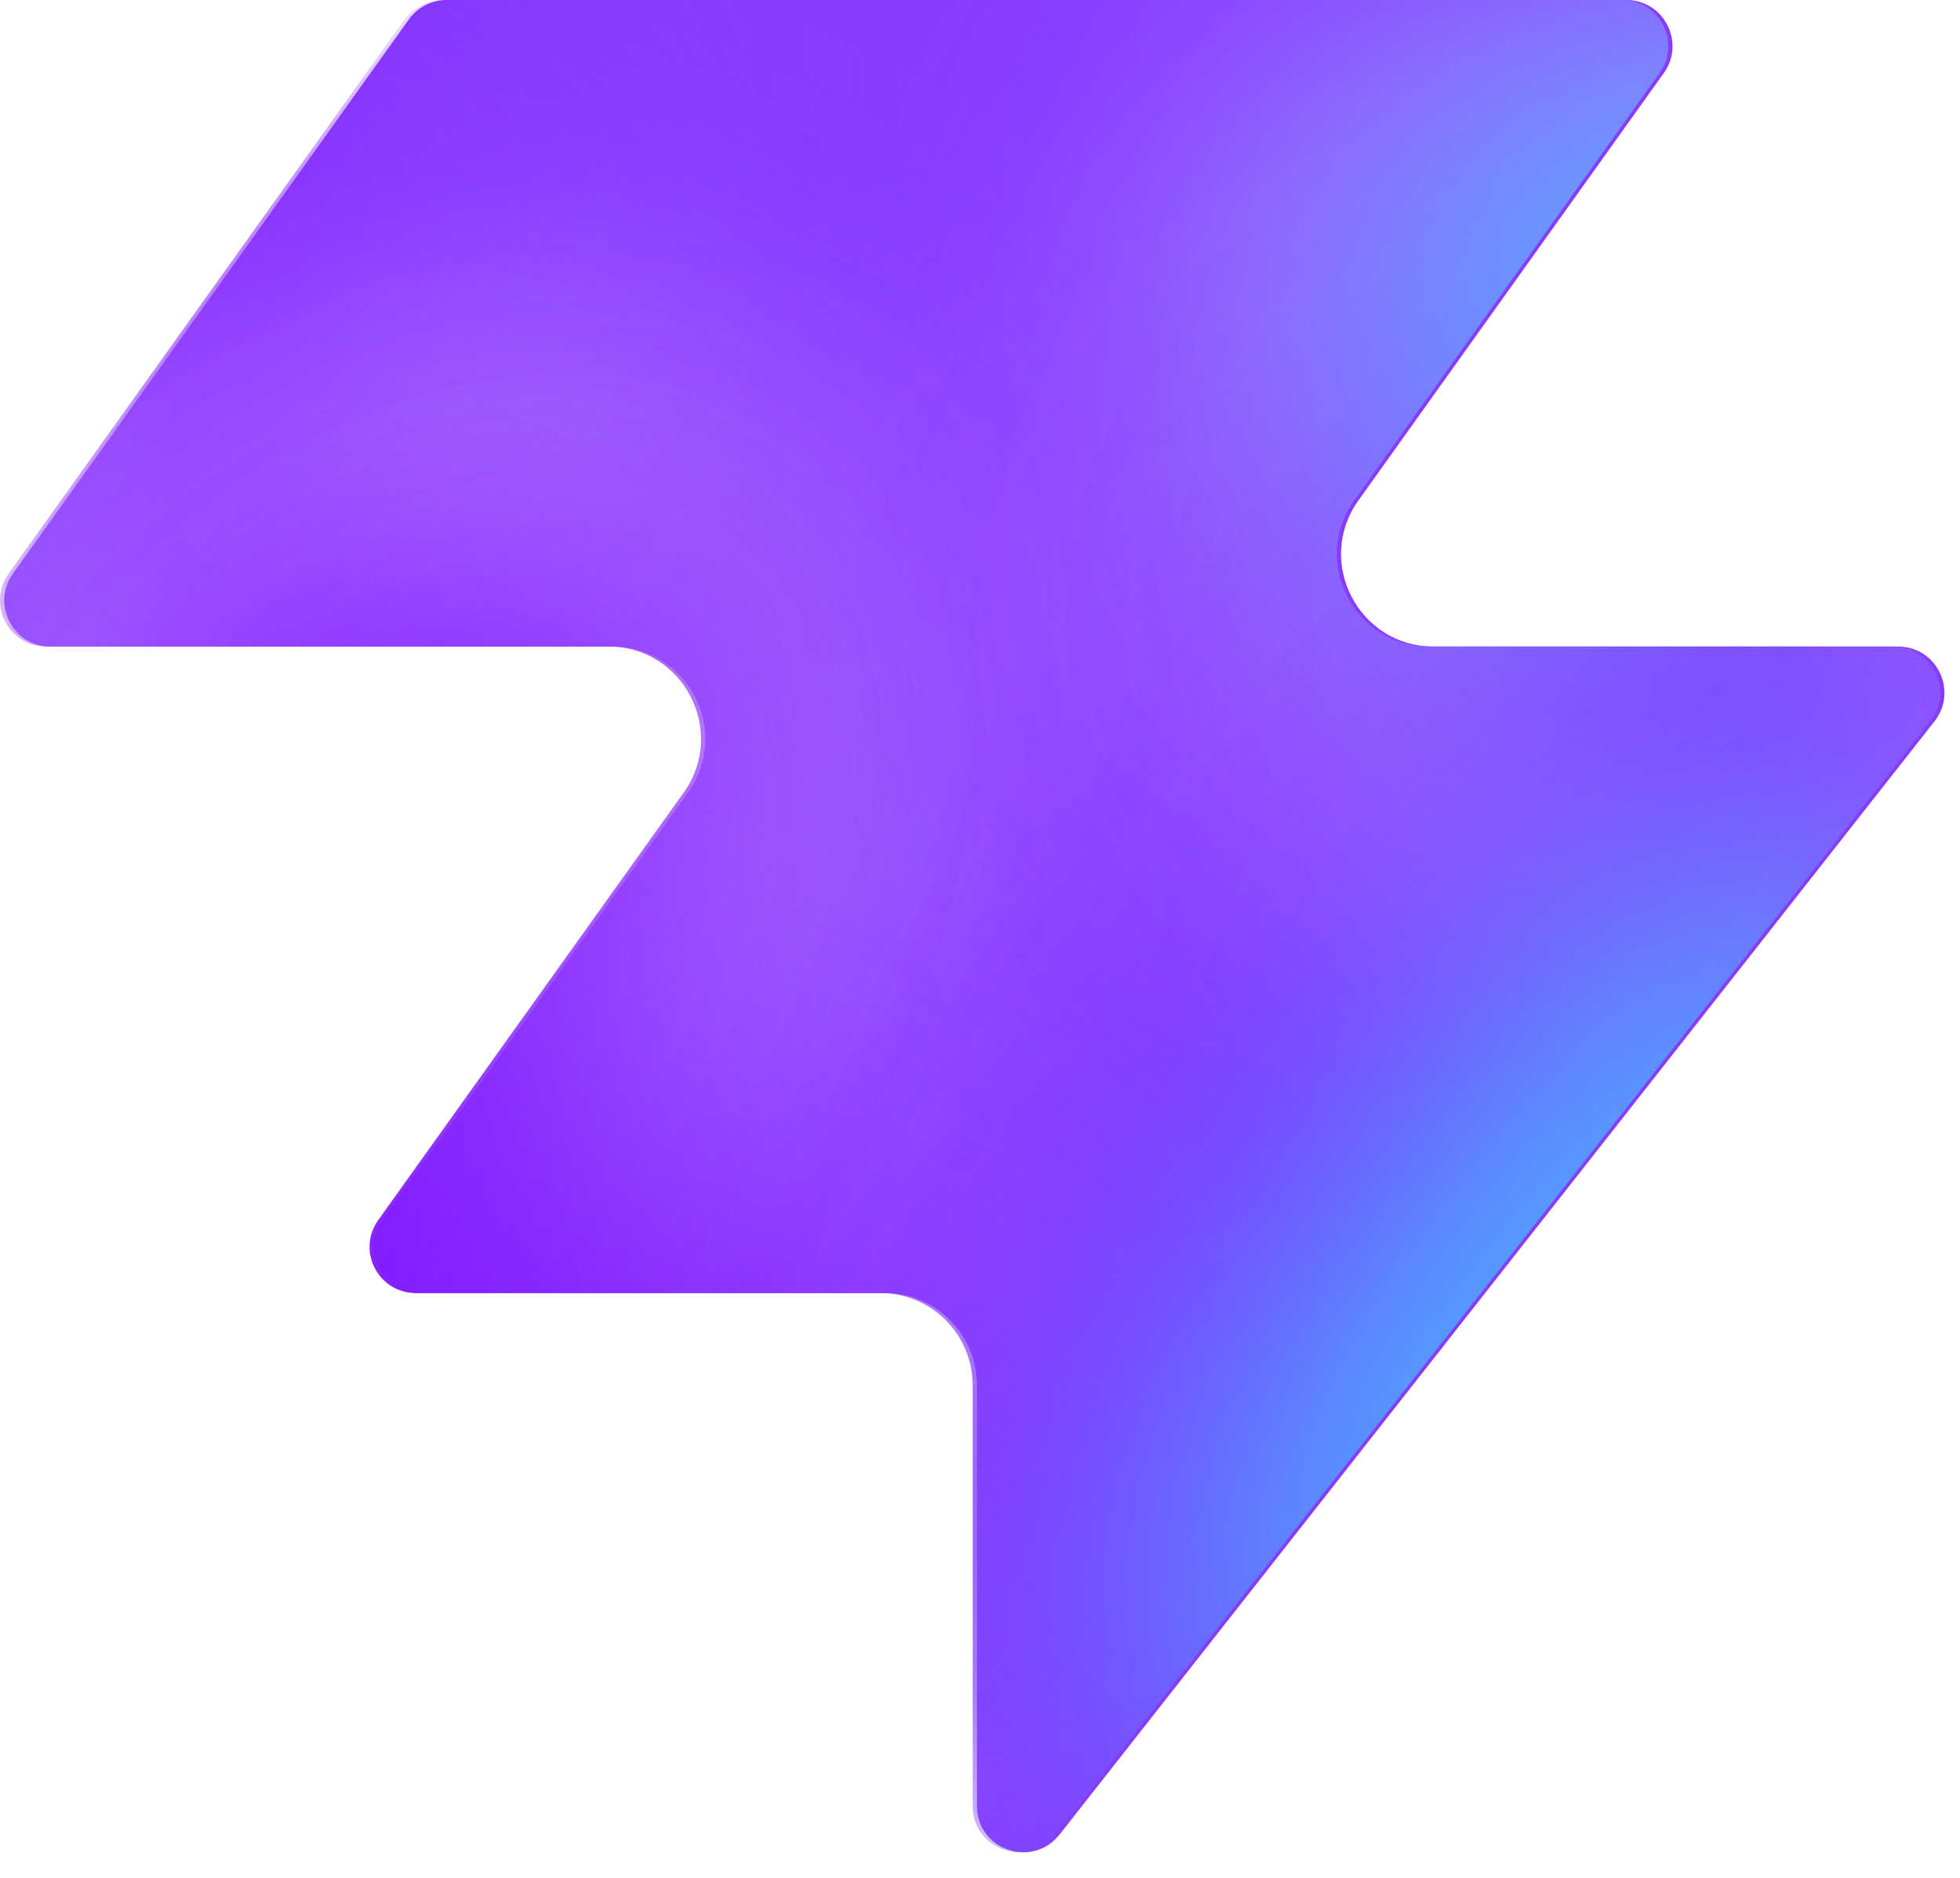
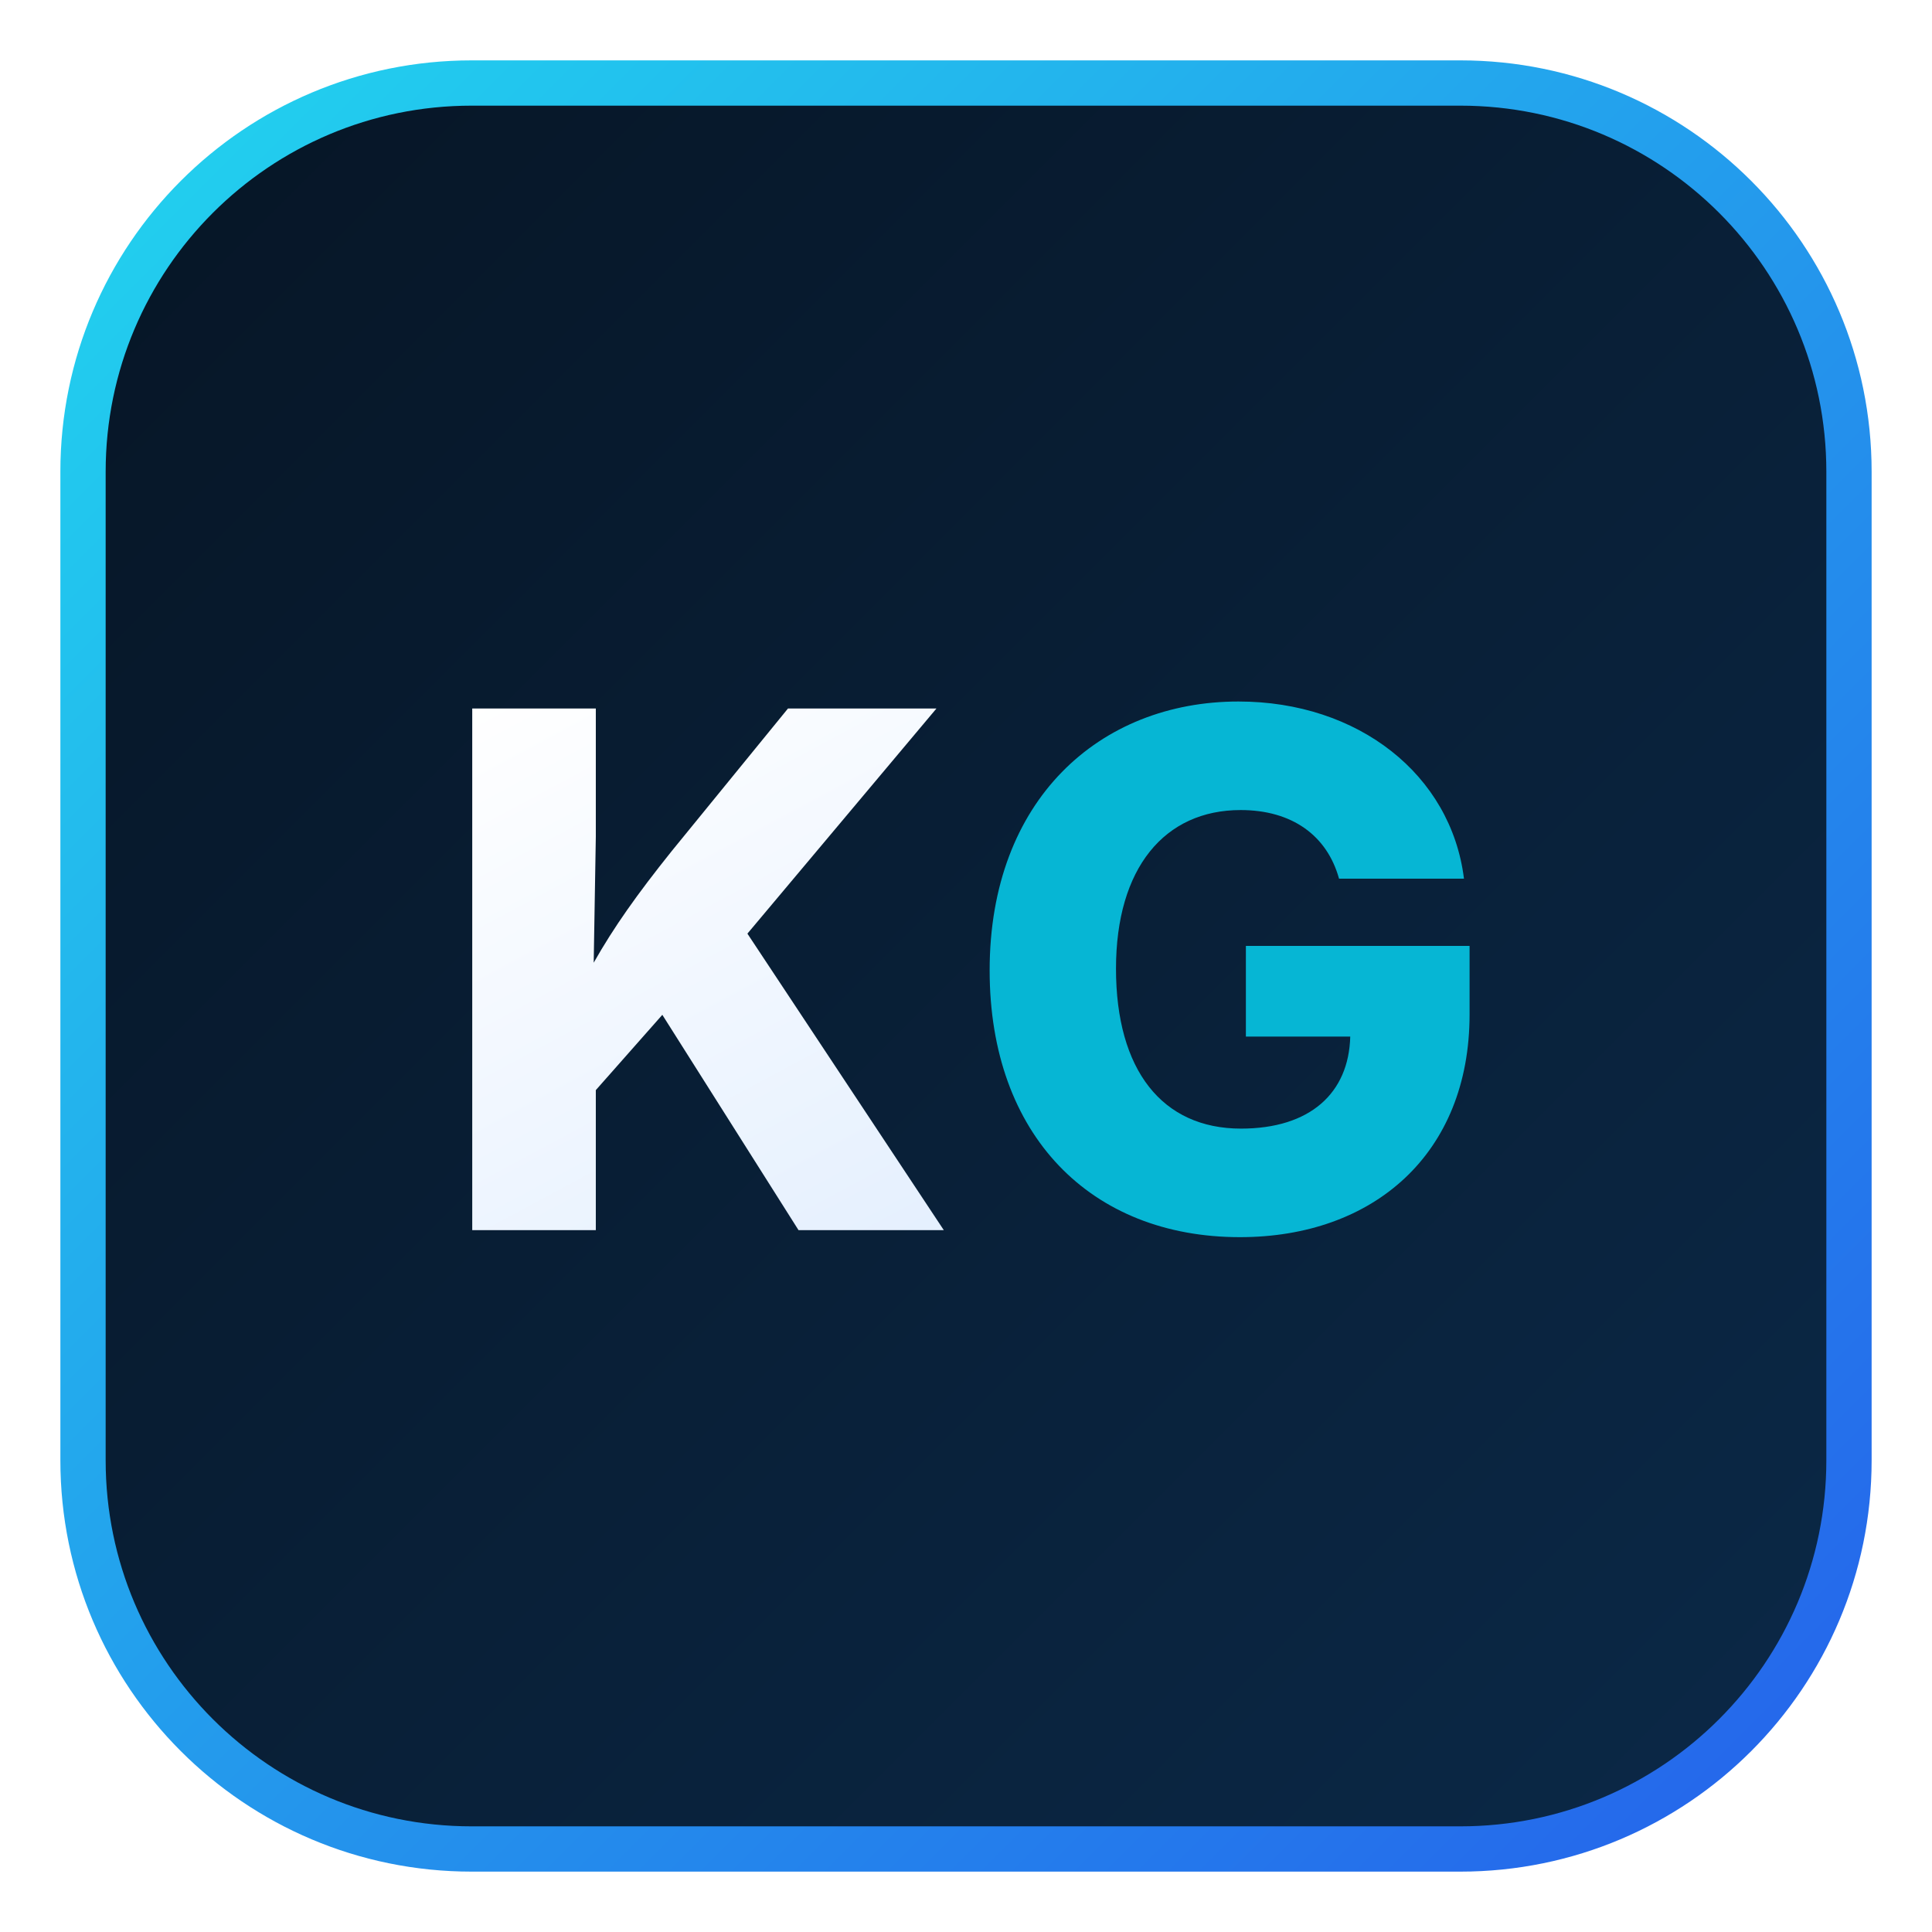
- <svg xmlns="http://www.w3.org/2000/svg" width="48" height="46" fill="none" viewBox="0 0 48 46">
-   <path fill="#863bff" d="M25.946 44.938c-.664.845-2.021.375-2.021-.698V33.937a2.26 2.26 0 0 0-2.262-2.262H10.287c-.92 0-1.456-1.04-.92-1.788l7.48-10.471c1.07-1.497 0-3.578-1.842-3.578H1.237c-.92 0-1.456-1.04-.92-1.788L10.013.474c.214-.297.556-.474.92-.474h28.894c.92 0 1.456 1.04.92 1.788l-7.48 10.471c-1.07 1.498 0 3.579 1.842 3.579h11.377c.943 0 1.473 1.088.89 1.83L25.947 44.94z" style="fill:#863bff;fill:color(display-p3 .525 .23 1);fill-opacity:1" />
-   <mask id="a" width="48" height="46" x="0" y="0" maskUnits="userSpaceOnUse" style="mask-type:alpha">
-     <path fill="#000" d="M25.842 44.938c-.664.844-2.021.375-2.021-.698V33.937a2.26 2.26 0 0 0-2.262-2.262H10.183c-.92 0-1.456-1.04-.92-1.788l7.48-10.471c1.07-1.498 0-3.579-1.842-3.579H1.133c-.92 0-1.456-1.04-.92-1.787L9.91.473c.214-.297.556-.474.92-.474h28.894c.92 0 1.456 1.04.92 1.788l-7.48 10.471c-1.07 1.498 0 3.578 1.842 3.578h11.377c.943 0 1.473 1.088.89 1.832L25.843 44.94z" style="fill:#000;fill-opacity:1" />
-   </mask>
-   <g mask="url(#a)">
-     <g filter="url(#b)">
-       <ellipse cx="5.508" cy="14.704" fill="#ede6ff" rx="5.508" ry="14.704" style="fill:#ede6ff;fill:color(display-p3 .927 .903 1);fill-opacity:1" transform="matrix(.00324 1 1 -.00324 -4.47 31.516)" />
-     </g>
-     <g filter="url(#c)">
-       <ellipse cx="10.399" cy="29.851" fill="#ede6ff" rx="10.399" ry="29.851" style="fill:#ede6ff;fill:color(display-p3 .927 .903 1);fill-opacity:1" transform="matrix(.00324 1 1 -.00324 -39.328 7.883)" />
-     </g>
-     <g filter="url(#d)">
-       <ellipse cx="5.508" cy="30.487" fill="#7e14ff" rx="5.508" ry="30.487" style="fill:#7e14ff;fill:color(display-p3 .492 .077 1);fill-opacity:1" transform="rotate(89.814 -25.913 -14.639)scale(1 -1)" />
-     </g>
-     <g filter="url(#e)">
-       <ellipse cx="5.508" cy="30.599" fill="#7e14ff" rx="5.508" ry="30.599" style="fill:#7e14ff;fill:color(display-p3 .492 .077 1);fill-opacity:1" transform="rotate(89.814 -32.644 -3.334)scale(1 -1)" />
-     </g>
-     <g filter="url(#f)">
-       <ellipse cx="5.508" cy="30.599" fill="#7e14ff" rx="5.508" ry="30.599" style="fill:#7e14ff;fill:color(display-p3 .492 .077 1);fill-opacity:1" transform="matrix(.00324 1 1 -.00324 -34.34 30.47)" />
-     </g>
-     <g filter="url(#g)">
-       <ellipse cx="14.072" cy="22.078" fill="#ede6ff" rx="14.072" ry="22.078" style="fill:#ede6ff;fill:color(display-p3 .927 .903 1);fill-opacity:1" transform="rotate(93.35 24.506 48.493)scale(-1 1)" />
-     </g>
-     <g filter="url(#h)">
-       <ellipse cx="3.47" cy="21.501" fill="#7e14ff" rx="3.47" ry="21.501" style="fill:#7e14ff;fill:color(display-p3 .492 .077 1);fill-opacity:1" transform="rotate(89.009 28.708 47.59)scale(-1 1)" />
-     </g>
-     <g filter="url(#i)">
-       <ellipse cx="3.47" cy="21.501" fill="#7e14ff" rx="3.47" ry="21.501" style="fill:#7e14ff;fill:color(display-p3 .492 .077 1);fill-opacity:1" transform="rotate(89.009 28.708 47.59)scale(-1 1)" />
-     </g>
-     <g filter="url(#j)">
-       <ellipse cx=".387" cy="8.972" fill="#7e14ff" rx="4.407" ry="29.108" style="fill:#7e14ff;fill:color(display-p3 .492 .077 1);fill-opacity:1" transform="rotate(39.51 .387 8.972)" />
-     </g>
-     <g filter="url(#k)">
-       <ellipse cx="47.523" cy="-6.092" fill="#7e14ff" rx="4.407" ry="29.108" style="fill:#7e14ff;fill:color(display-p3 .492 .077 1);fill-opacity:1" transform="rotate(37.892 47.523 -6.092)" />
-     </g>
-     <g filter="url(#l)">
-       <ellipse cx="41.412" cy="6.333" fill="#47bfff" rx="5.971" ry="9.665" style="fill:#47bfff;fill:color(display-p3 .28 .748 1);fill-opacity:1" transform="rotate(37.892 41.412 6.333)" />
-     </g>
-     <g filter="url(#m)">
-       <ellipse cx="-1.879" cy="38.332" fill="#7e14ff" rx="4.407" ry="29.108" style="fill:#7e14ff;fill:color(display-p3 .492 .077 1);fill-opacity:1" transform="rotate(37.892 -1.88 38.332)" />
-     </g>
-     <g filter="url(#n)">
-       <ellipse cx="-1.879" cy="38.332" fill="#7e14ff" rx="4.407" ry="29.108" style="fill:#7e14ff;fill:color(display-p3 .492 .077 1);fill-opacity:1" transform="rotate(37.892 -1.88 38.332)" />
-     </g>
-     <g filter="url(#o)">
-       <ellipse cx="35.651" cy="29.907" fill="#7e14ff" rx="4.407" ry="29.108" style="fill:#7e14ff;fill:color(display-p3 .492 .077 1);fill-opacity:1" transform="rotate(37.892 35.651 29.907)" />
-     </g>
-     <g filter="url(#p)">
-       <ellipse cx="38.418" cy="32.4" fill="#47bfff" rx="5.971" ry="15.297" style="fill:#47bfff;fill:color(display-p3 .28 .748 1);fill-opacity:1" transform="rotate(37.892 38.418 32.4)" />
-     </g>
-   </g>
+ <svg xmlns="http://www.w3.org/2000/svg" viewBox="0 0 512 512">
  <defs>
-     <filter id="b" width="60.045" height="41.654" x="-19.77" y="16.149" color-interpolation-filters="sRGB" filterUnits="userSpaceOnUse">
-       <feFlood flood-opacity="0" result="BackgroundImageFix" />
-       <feBlend in="SourceGraphic" in2="BackgroundImageFix" result="shape" />
-       <feGaussianBlur result="effect1_foregroundBlur_2002_17158" stdDeviation="7.659" />
-     </filter>
-     <filter id="c" width="90.34" height="51.437" x="-54.613" y="-7.533" color-interpolation-filters="sRGB" filterUnits="userSpaceOnUse">
-       <feFlood flood-opacity="0" result="BackgroundImageFix" />
-       <feBlend in="SourceGraphic" in2="BackgroundImageFix" result="shape" />
-       <feGaussianBlur result="effect1_foregroundBlur_2002_17158" stdDeviation="7.659" />
-     </filter>
-     <filter id="d" width="79.355" height="29.4" x="-49.64" y="2.03" color-interpolation-filters="sRGB" filterUnits="userSpaceOnUse">
-       <feFlood flood-opacity="0" result="BackgroundImageFix" />
-       <feBlend in="SourceGraphic" in2="BackgroundImageFix" result="shape" />
-       <feGaussianBlur result="effect1_foregroundBlur_2002_17158" stdDeviation="4.596" />
-     </filter>
-     <filter id="e" width="79.579" height="29.4" x="-45.045" y="20.029" color-interpolation-filters="sRGB" filterUnits="userSpaceOnUse">
-       <feFlood flood-opacity="0" result="BackgroundImageFix" />
-       <feBlend in="SourceGraphic" in2="BackgroundImageFix" result="shape" />
-       <feGaussianBlur result="effect1_foregroundBlur_2002_17158" stdDeviation="4.596" />
-     </filter>
-     <filter id="f" width="79.579" height="29.4" x="-43.513" y="21.178" color-interpolation-filters="sRGB" filterUnits="userSpaceOnUse">
-       <feFlood flood-opacity="0" result="BackgroundImageFix" />
-       <feBlend in="SourceGraphic" in2="BackgroundImageFix" result="shape" />
-       <feGaussianBlur result="effect1_foregroundBlur_2002_17158" stdDeviation="4.596" />
-     </filter>
-     <filter id="g" width="74.749" height="58.852" x="15.756" y="-17.901" color-interpolation-filters="sRGB" filterUnits="userSpaceOnUse">
-       <feFlood flood-opacity="0" result="BackgroundImageFix" />
-       <feBlend in="SourceGraphic" in2="BackgroundImageFix" result="shape" />
-       <feGaussianBlur result="effect1_foregroundBlur_2002_17158" stdDeviation="7.659" />
-     </filter>
-     <filter id="h" width="61.377" height="25.362" x="23.548" y="2.284" color-interpolation-filters="sRGB" filterUnits="userSpaceOnUse">
-       <feFlood flood-opacity="0" result="BackgroundImageFix" />
-       <feBlend in="SourceGraphic" in2="BackgroundImageFix" result="shape" />
-       <feGaussianBlur result="effect1_foregroundBlur_2002_17158" stdDeviation="4.596" />
-     </filter>
-     <filter id="i" width="61.377" height="25.362" x="23.548" y="2.284" color-interpolation-filters="sRGB" filterUnits="userSpaceOnUse">
-       <feFlood flood-opacity="0" result="BackgroundImageFix" />
-       <feBlend in="SourceGraphic" in2="BackgroundImageFix" result="shape" />
-       <feGaussianBlur result="effect1_foregroundBlur_2002_17158" stdDeviation="4.596" />
-     </filter>
-     <filter id="j" width="56.045" height="63.649" x="-27.636" y="-22.853" color-interpolation-filters="sRGB" filterUnits="userSpaceOnUse">
-       <feFlood flood-opacity="0" result="BackgroundImageFix" />
-       <feBlend in="SourceGraphic" in2="BackgroundImageFix" result="shape" />
-       <feGaussianBlur result="effect1_foregroundBlur_2002_17158" stdDeviation="4.596" />
-     </filter>
-     <filter id="k" width="54.814" height="64.646" x="20.116" y="-38.415" color-interpolation-filters="sRGB" filterUnits="userSpaceOnUse">
-       <feFlood flood-opacity="0" result="BackgroundImageFix" />
-       <feBlend in="SourceGraphic" in2="BackgroundImageFix" result="shape" />
-       <feGaussianBlur result="effect1_foregroundBlur_2002_17158" stdDeviation="4.596" />
-     </filter>
-     <filter id="l" width="33.541" height="35.313" x="24.641" y="-11.323" color-interpolation-filters="sRGB" filterUnits="userSpaceOnUse">
-       <feFlood flood-opacity="0" result="BackgroundImageFix" />
-       <feBlend in="SourceGraphic" in2="BackgroundImageFix" result="shape" />
-       <feGaussianBlur result="effect1_foregroundBlur_2002_17158" stdDeviation="4.596" />
-     </filter>
-     <filter id="m" width="54.814" height="64.646" x="-29.286" y="6.009" color-interpolation-filters="sRGB" filterUnits="userSpaceOnUse">
-       <feFlood flood-opacity="0" result="BackgroundImageFix" />
-       <feBlend in="SourceGraphic" in2="BackgroundImageFix" result="shape" />
-       <feGaussianBlur result="effect1_foregroundBlur_2002_17158" stdDeviation="4.596" />
-     </filter>
-     <filter id="n" width="54.814" height="64.646" x="-29.286" y="6.009" color-interpolation-filters="sRGB" filterUnits="userSpaceOnUse">
-       <feFlood flood-opacity="0" result="BackgroundImageFix" />
-       <feBlend in="SourceGraphic" in2="BackgroundImageFix" result="shape" />
-       <feGaussianBlur result="effect1_foregroundBlur_2002_17158" stdDeviation="4.596" />
-     </filter>
-     <filter id="o" width="54.814" height="64.646" x="8.244" y="-2.416" color-interpolation-filters="sRGB" filterUnits="userSpaceOnUse">
-       <feFlood flood-opacity="0" result="BackgroundImageFix" />
-       <feBlend in="SourceGraphic" in2="BackgroundImageFix" result="shape" />
-       <feGaussianBlur result="effect1_foregroundBlur_2002_17158" stdDeviation="4.596" />
-     </filter>
-     <filter id="p" width="39.409" height="43.623" x="18.713" y="10.588" color-interpolation-filters="sRGB" filterUnits="userSpaceOnUse">
-       <feFlood flood-opacity="0" result="BackgroundImageFix" />
-       <feBlend in="SourceGraphic" in2="BackgroundImageFix" result="shape" />
-       <feGaussianBlur result="effect1_foregroundBlur_2002_17158" stdDeviation="4.596" />
-     </filter>
+     <linearGradient id="bg" x1="0" y1="0" x2="1" y2="1">
+       <stop offset="0%" stop-color="#061525" />
+       <stop offset="100%" stop-color="#0b2948" />
+     </linearGradient>
+     <linearGradient id="border" x1="0" y1="0" x2="1" y2="1">
+       <stop offset="0%" stop-color="#22d3ee" />
+       <stop offset="100%" stop-color="#2563eb" />
+     </linearGradient>
+     <linearGradient id="g" x1="0" y1="0" x2="1" y2="1">
+       <stop offset="0%" stop-color="#ffffff" />
+       <stop offset="100%" stop-color="#dbeafe" />
+     </linearGradient>
  </defs>
+   <rect x="20" y="20" width="472" height="472" rx="105" fill="url(#bg)" />
+   <rect x="22" y="22" width="468" height="468" rx="103" fill="none" stroke="url(#border)" stroke-width="12" />
+   <text x="256" y="326" text-anchor="middle" font-family="Inter, Arial, sans-serif" font-size="190" font-weight="800" letter-spacing="-14" fill="url(#g)">K<tspan fill="#06b6d4">G</tspan>
+   </text>
</svg>
